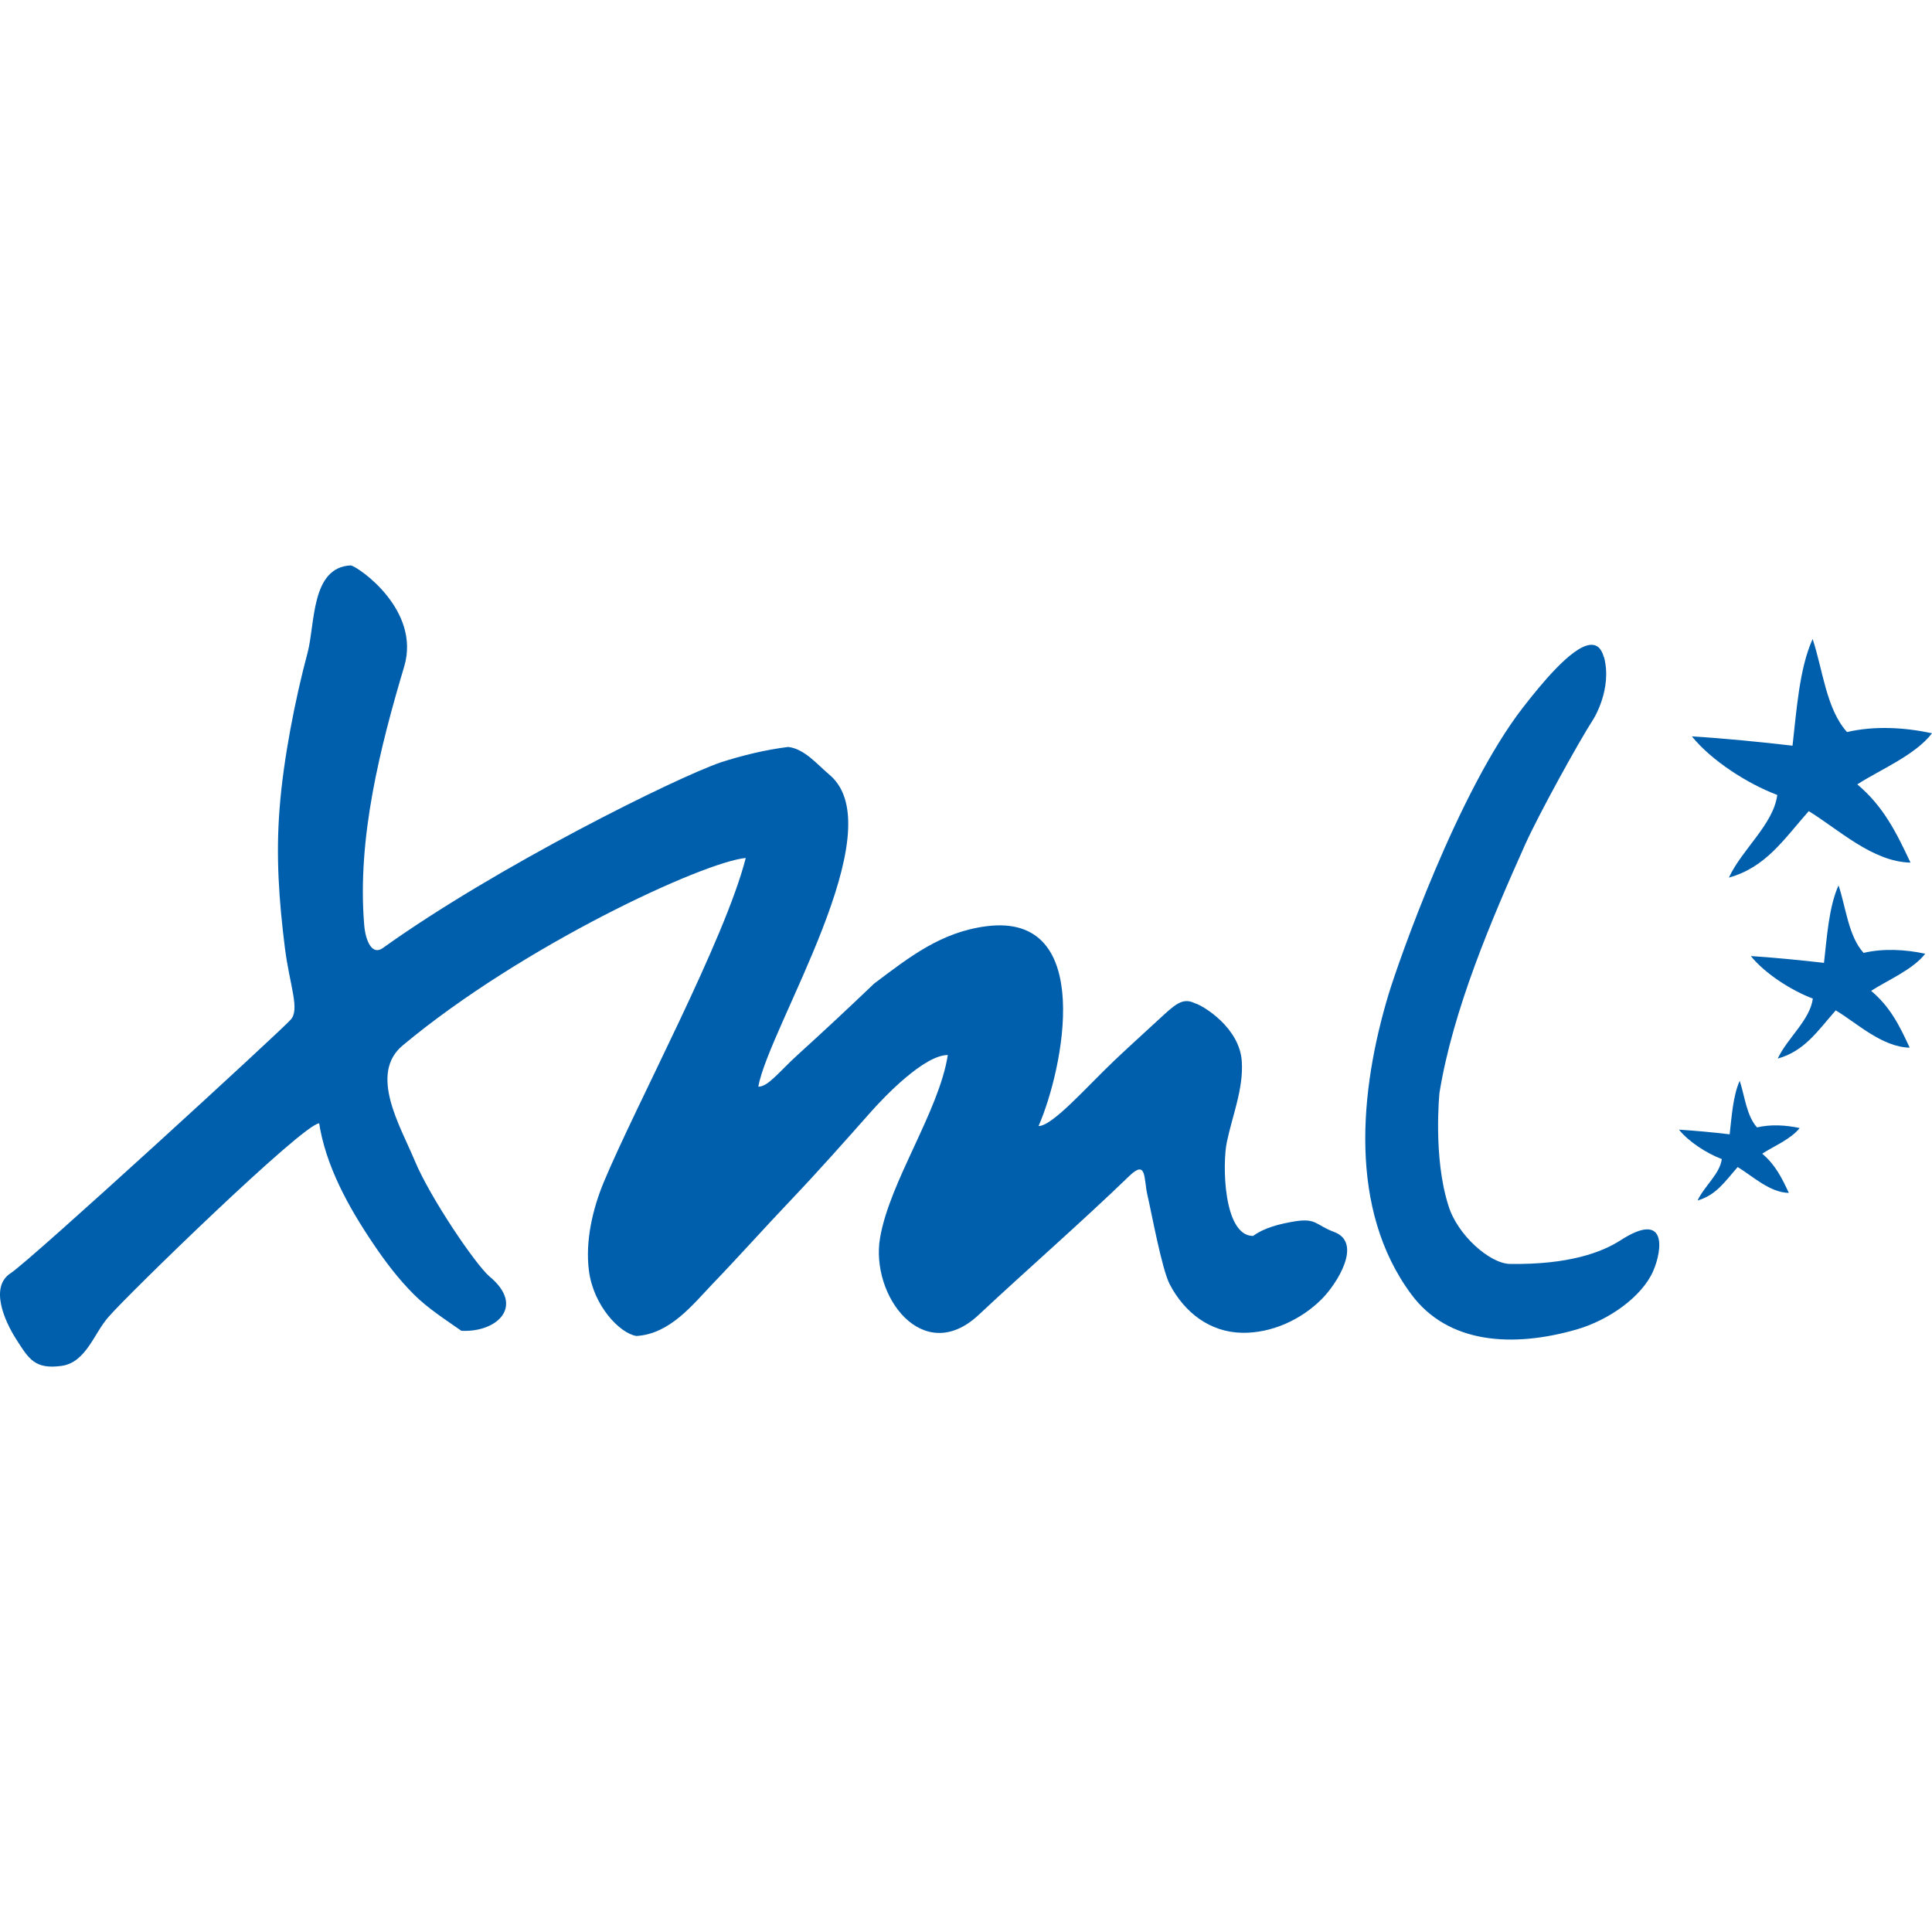
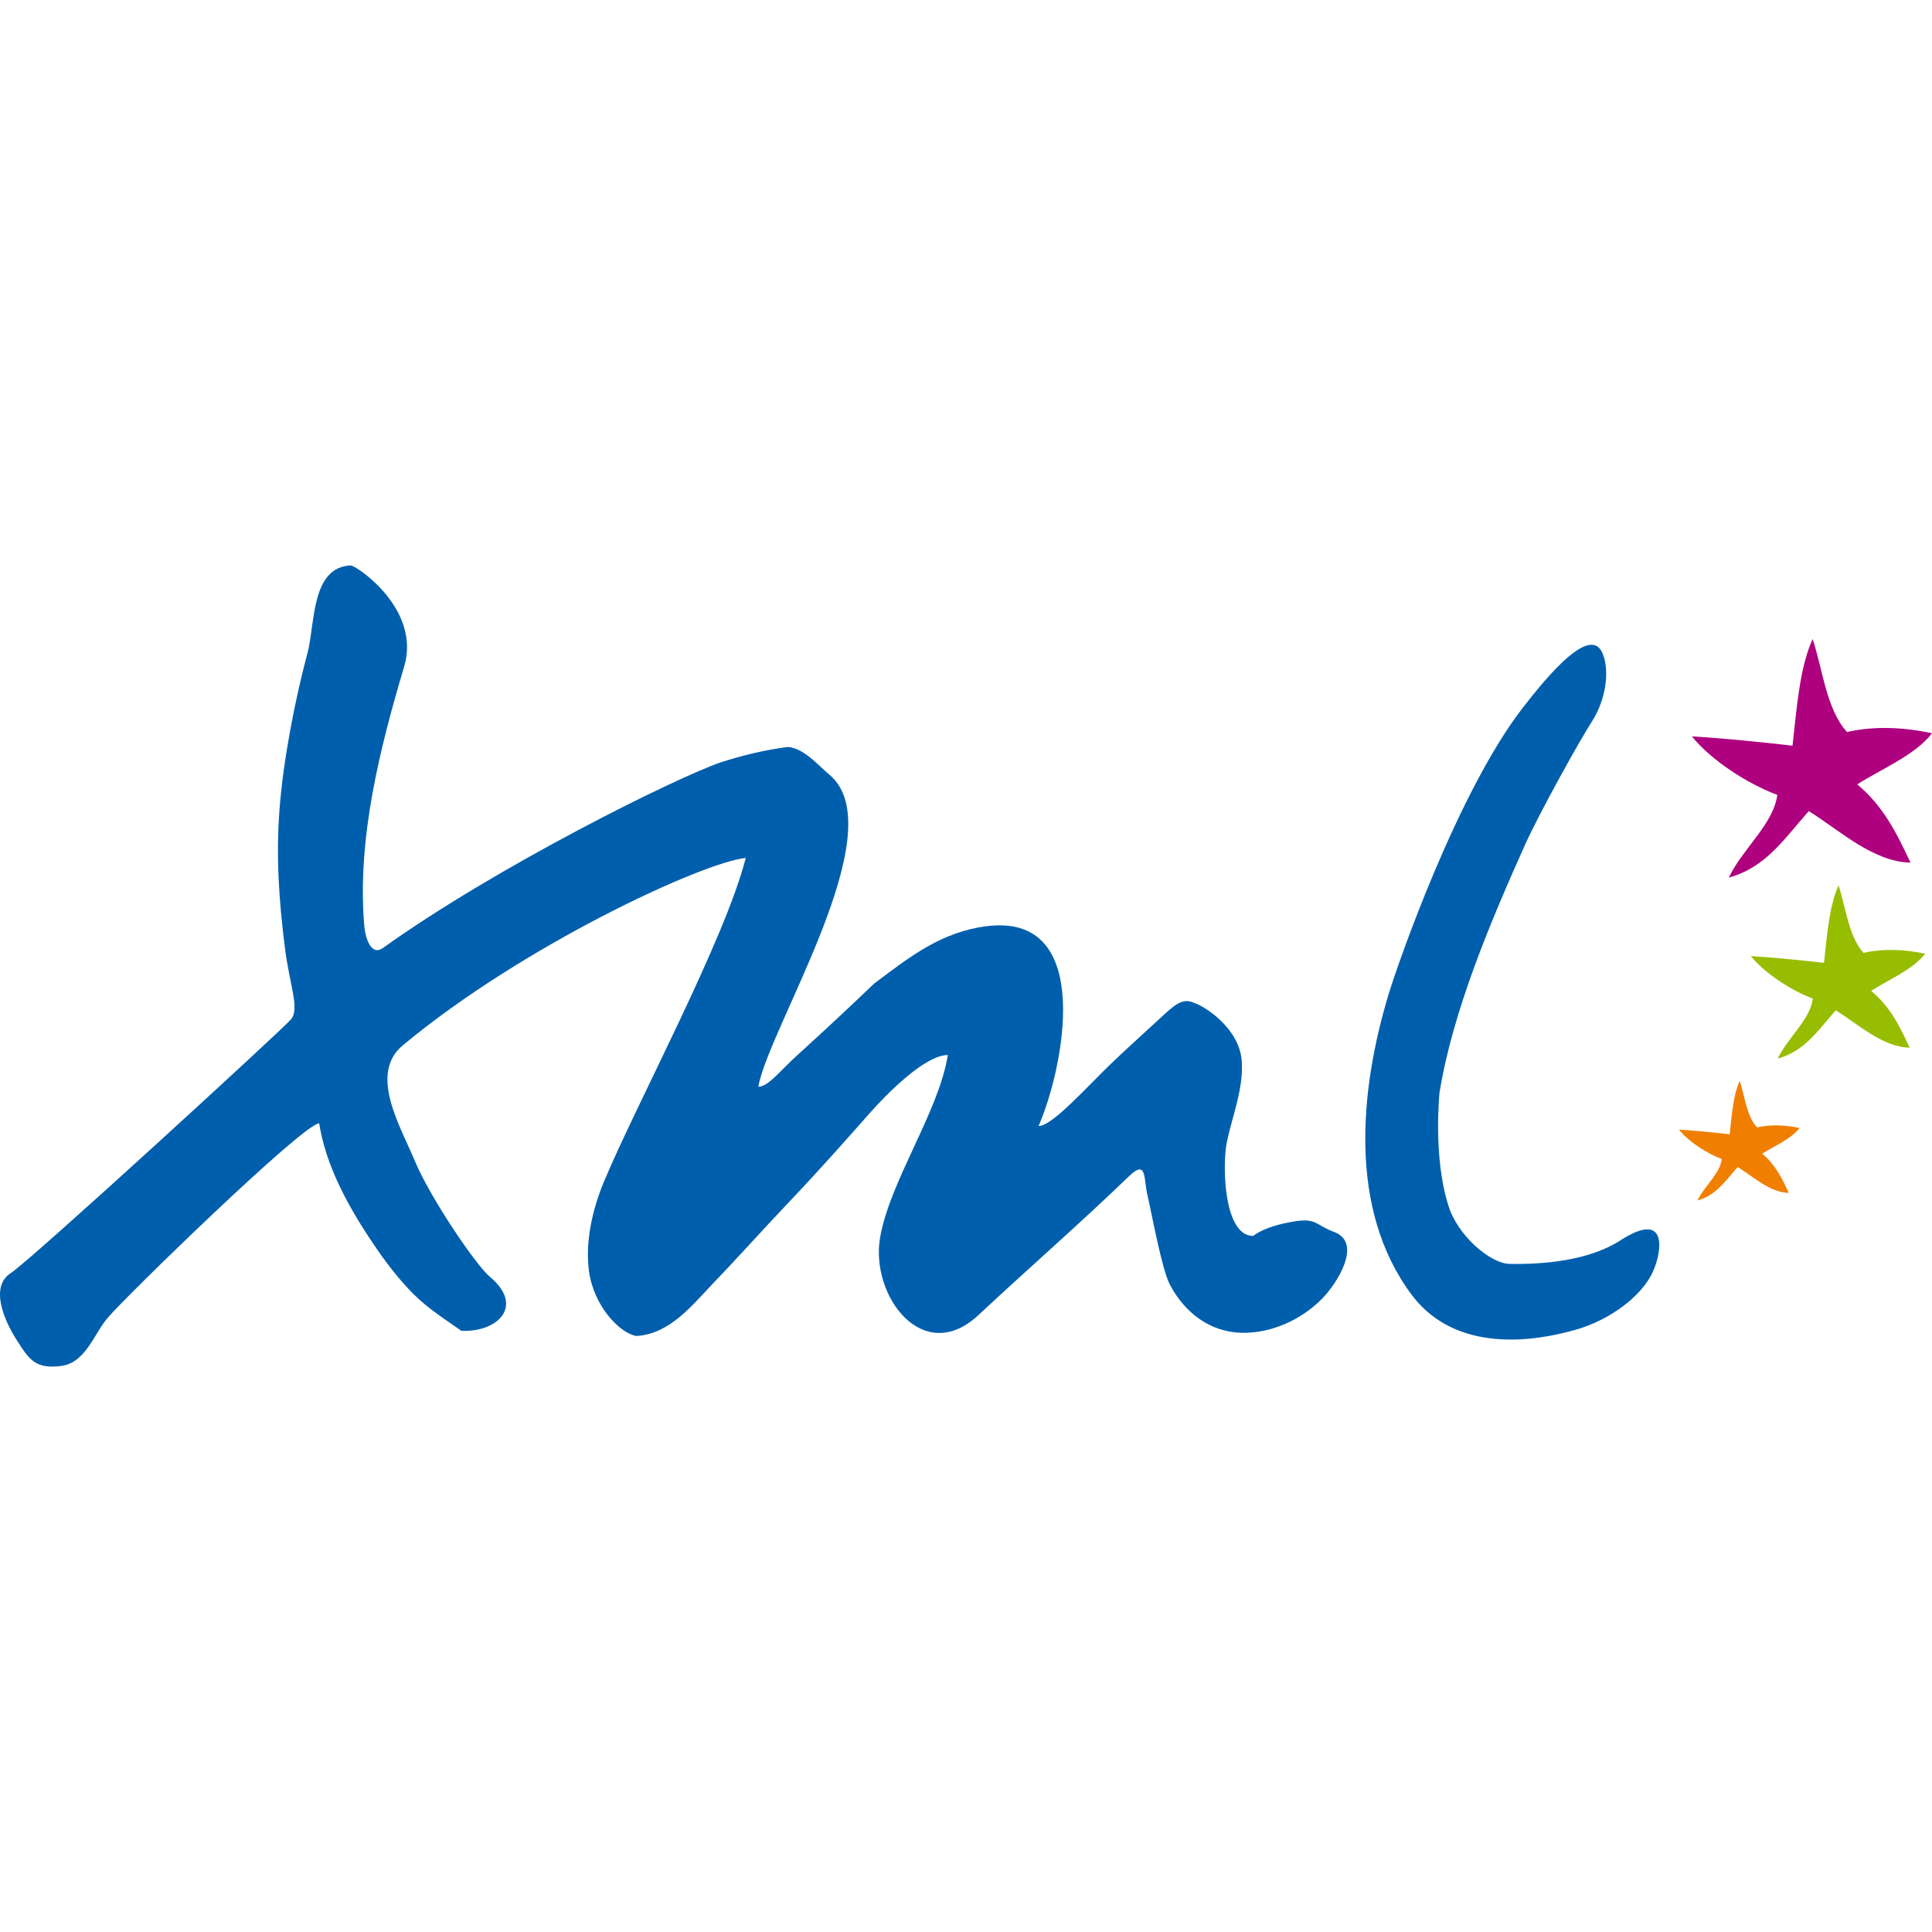
<svg xmlns="http://www.w3.org/2000/svg" viewBox="0 0 128 128">
-   <path fill="#005fad" d="M23.25 37.459c-2.661.114-2.363 3.885-2.875 5.797-.837 3.125-1.608 7.1-1.853 10.324-.246 3.138-.044 6.046.353 9.219.309 2.467 1.02 4.104.373 4.767-.52.623-17.199 15.92-18.543 16.786-1.392.903-.428 3.13.37 4.379.841 1.317 1.24 1.999 2.99 1.765 1.645-.222 2.167-2.182 3.127-3.248 1.146-1.353 12.917-12.824 13.957-12.824l-.026-.147c.421 2.923 1.972 5.705 3.598 8.112.798 1.19 1.68 2.352 2.699 3.37.936.937 2.145 1.702 3.145 2.409 2.352.123 4.246-1.618 1.875-3.59-.905-.757-3.935-5.212-4.961-7.676-.957-2.303-3.074-5.762-.782-7.654 7.921-6.6 19.887-12.132 22.711-12.406-1.377 5.422-7.257 16.32-9.408 21.48-.741 1.785-1.233 3.92-.982 5.864.297 2.324 2.046 4.152 3.144 4.326 2.229-.127 3.74-2.086 5.06-3.463 1.832-1.908 3.396-3.672 5.221-5.588 1.812-1.907 3.593-3.918 5.2-5.734.988-1.12 3.6-3.829 5.152-3.829-.584 3.732-3.832 8.33-4.486 12.094-.667 3.85 2.844 8.563 6.52 5.131 3.336-3.117 6.72-6.056 10-9.22 1.162-1.112.935.2 1.196 1.296.263 1.114.945 4.875 1.473 5.89.968 1.857 2.653 3.176 4.799 3.212 1.951.032 3.897-.862 5.258-2.219 1.015-1.011 2.757-3.749.83-4.463-1.23-.456-1.159-.943-2.65-.693-.925.158-1.94.395-2.717.959-1.967-.008-2.042-4.756-1.737-6.215.36-1.741 1.107-3.522.992-5.34-.135-2.24-2.554-3.707-3.115-3.865-.832-.41-1.343.117-2.447 1.133-.928.857-1.947 1.778-2.863 2.646-1.829 1.733-4.11 4.36-5.041 4.36 1.634-3.73 3.8-14.16-3.442-13.24-3.01.384-5.085 2.02-7.457 3.806a252.59 252.59 0 0 1-5.014 4.674c-1.269 1.146-1.99 2.152-2.654 2.152.707-3.962 9.02-16.976 4.74-20.644-.858-.722-1.678-1.742-2.761-1.864-1.511.186-3.002.552-4.457 1.016-3.023 1.043-14.846 6.9-22.399 12.306-.701.508-1.15-.451-1.236-1.558-.472-5.732 1.06-11.749 2.654-17.1 1.103-3.732-2.992-6.563-3.531-6.693zm96.842 4.877c-.889 1.952-1.067 4.788-1.332 7.06v.008c-2.02-.238-4.646-.495-6.668-.617 1.273 1.586 3.698 3.149 5.658 3.88-.261 1.958-2.326 3.584-3.207 5.476 2.448-.679 3.62-2.514 5.291-4.403 1.935 1.178 4.227 3.363 6.742 3.41-.952-2.022-1.792-3.723-3.525-5.183 1.44-.94 3.842-1.927 4.949-3.387-1.844-.396-3.832-.5-5.629-.08-1.38-1.523-1.605-4.141-2.28-6.164zm-14.733.387c-1.233.113-3.28 2.633-4.453 4.144-4.323 5.564-8.265 16.89-8.9 18.977-1.935 6.398-2.686 14.285 1.502 19.916 2.436 3.284 6.728 3.532 10.935 2.324 2.17-.624 4.344-2.181 5.086-3.875.615-1.411.932-4.037-2.166-2.035-1.198.773-3.395 1.627-7.334 1.564-1.32-.024-3.49-1.92-4.072-3.88-1.024-3.194-.588-7.458-.588-7.458.892-5.505 3.447-11.47 5.688-16.474.869-1.932 3.517-6.748 4.51-8.283 0 .004 1.27-1.997.7-4.123l-.01.017c-.167-.624-.487-.852-.898-.814zm16.45 15.935c-.647 1.417-.774 3.483-.965 5.133h-.01c-1.464-.17-3.38-.358-4.836-.45.924 1.152 2.686 2.285 4.106 2.817-.18 1.416-1.682 2.606-2.325 3.975 1.781-.493 2.639-1.829 3.844-3.194 1.404.845 3.074 2.436 4.899 2.471-.679-1.471-1.294-2.709-2.555-3.764 1.039-.678 2.78-1.408 3.582-2.459-1.333-.289-2.789-.36-4.082-.056-1.003-1.107-1.167-3-1.658-4.473zm-6.55 12.95c-.443.98-.533 2.4-.665 3.546l-.012-.004a62.34 62.34 0 0 0-3.344-.308c.635.8 1.853 1.58 2.836 1.949-.127.98-1.16 1.794-1.605 2.742 1.23-.345 1.82-1.264 2.658-2.213.979.595 2.125 1.689 3.387 1.713-.472-1.015-.894-1.863-1.762-2.598.717-.472 1.92-.972 2.479-1.7-.927-.2-1.927-.252-2.823-.042-.694-.761-.811-2.07-1.148-3.086z" />
+   <path fill="#ae007f" d="M118.759 49.397c.265-2.273.444-5.109 1.332-7.06.675 2.022.9 4.64 2.28 6.163 1.798-.42 3.785-.317 5.629.08-1.107 1.46-3.51 2.446-4.95 3.387 1.733 1.46 2.574 3.161 3.526 5.184-2.515-.048-4.806-2.234-6.742-3.412-1.67 1.889-2.844 3.725-5.292 4.403.882-1.892 2.948-3.518 3.209-5.477-1.96-.73-4.387-2.293-5.66-3.879 2.023.122 4.649.38 6.668.619" />
+   <path fill="#97bd00" d="M120.845 63.79c.19-1.65.318-3.716.964-5.132.492 1.472.654 3.367 1.657 4.474 1.294-.305 2.749-.234 4.082.055-.802 1.051-2.542 1.781-3.581 2.46 1.261 1.055 1.875 2.292 2.554 3.764-1.825-.036-3.494-1.627-4.899-2.472-1.205 1.365-2.062 2.701-3.843 3.194.643-1.37 2.146-2.56 2.324-3.975-1.42-.532-3.18-1.665-4.105-2.816 1.456.091 3.371.278 4.836.448" />
+   <path fill="#f07f00" d="M114.594 75.154c.132-1.147.222-2.566.666-3.546.337 1.015.453 2.324 1.147 3.086.896-.21 1.896-.159 2.823.04-.558.73-1.76 1.229-2.477 1.701.868.734 1.288 1.583 1.76 2.598-1.262-.024-2.408-1.119-3.387-1.714-.838.949-1.429 1.869-2.658 2.214.445-.948 1.48-1.762 1.606-2.742-.983-.368-2.201-1.149-2.836-1.95 1.016.059 2.337.19 3.344.308" />
+   <path fill="#005fad" d="M21.148 74.424c-1.04 0-12.811 11.47-13.957 12.824-.96 1.066-1.48 3.026-3.126 3.248-1.75.233-2.15-.449-2.99-1.766-.798-1.249-1.762-3.474-.37-4.378 1.345-.865 18.023-16.163 18.543-16.785.647-.663-.064-2.301-.372-4.768-.397-3.173-.6-6.08-.354-9.218.246-3.225 1.016-7.2 1.852-10.324.512-1.912.215-5.684 2.876-5.798.539.13 4.633 2.962 3.53 6.694-1.594 5.351-3.125 11.367-2.653 17.1.087 1.106.535 2.065 1.237 1.558 7.552-5.406 19.375-11.265 22.398-12.308 1.455-.464 2.947-.83 4.457-1.015 1.084.122 1.904 1.142 2.762 1.864 4.28 3.669-4.034 16.683-4.74 20.645.663 0 1.385-1.007 2.654-2.154a252.59 252.59 0 0 0 5.013-4.673c2.372-1.785 4.446-3.422 7.457-3.807 7.242-.92 5.076 9.51 3.442 13.24.932 0 3.212-2.626 5.041-4.36.917-.868 1.935-1.788 2.863-2.645 1.104-1.015 1.615-1.543 2.447-1.134.56.158 2.98 1.626 3.115 3.867.114 1.817-.631 3.597-.991 5.338-.306 1.46-.23 6.207 1.736 6.216.778-.564 1.793-.802 2.717-.96 1.492-.25 1.42.238 2.65.694 1.927.713.186 3.45-.83 4.462-1.36 1.357-3.308 2.253-5.26 2.22-2.145-.035-3.83-1.356-4.798-3.212-.528-1.015-1.209-4.775-1.472-5.89-.261-1.095-.035-2.408-1.197-1.297-3.28 3.165-6.663 6.105-10 9.222-3.675 3.432-7.186-1.282-6.52-5.132.655-3.764 3.903-8.361 4.487-12.093-1.552 0-4.165 2.708-5.153 3.827-1.607 1.817-3.388 3.828-5.2 5.735-1.825 1.916-3.387 3.68-5.22 5.588-1.32 1.377-2.832 3.336-5.06 3.463-1.1-.174-2.848-2.002-3.145-4.327-.251-1.943.241-4.077.982-5.862 2.151-5.16 8.032-16.06 9.409-21.482-2.824.275-14.79 5.807-22.711 12.407-2.293 1.892-.175 5.351.782 7.655 1.026 2.463 4.056 6.917 4.961 7.674 2.372 1.972.476 3.714-1.876 3.59-1-.706-2.209-1.472-3.145-2.408-1.02-1.018-1.9-2.18-2.698-3.37-1.626-2.407-3.176-5.19-3.597-8.112m85.134-30.74c-.67-2.494-3.789 1.314-5.351 3.33-4.324 5.564-8.265 16.891-8.901 18.978-1.935 6.398-2.685 14.283 1.503 19.914 2.436 3.285 6.728 3.534 10.935 2.325 2.17-.623 4.343-2.182 5.085-3.875.615-1.412.932-4.037-2.166-2.035-1.198.774-3.395 1.627-7.334 1.564-1.32-.025-3.49-1.92-4.072-3.88-1.024-3.193-.587-7.457-.587-7.457.891-5.505 3.446-11.47 5.687-16.476.87-1.932 3.518-6.747 4.51-8.282 0 .004 1.27-1.998.7-4.124zm0 0" />
</svg>
